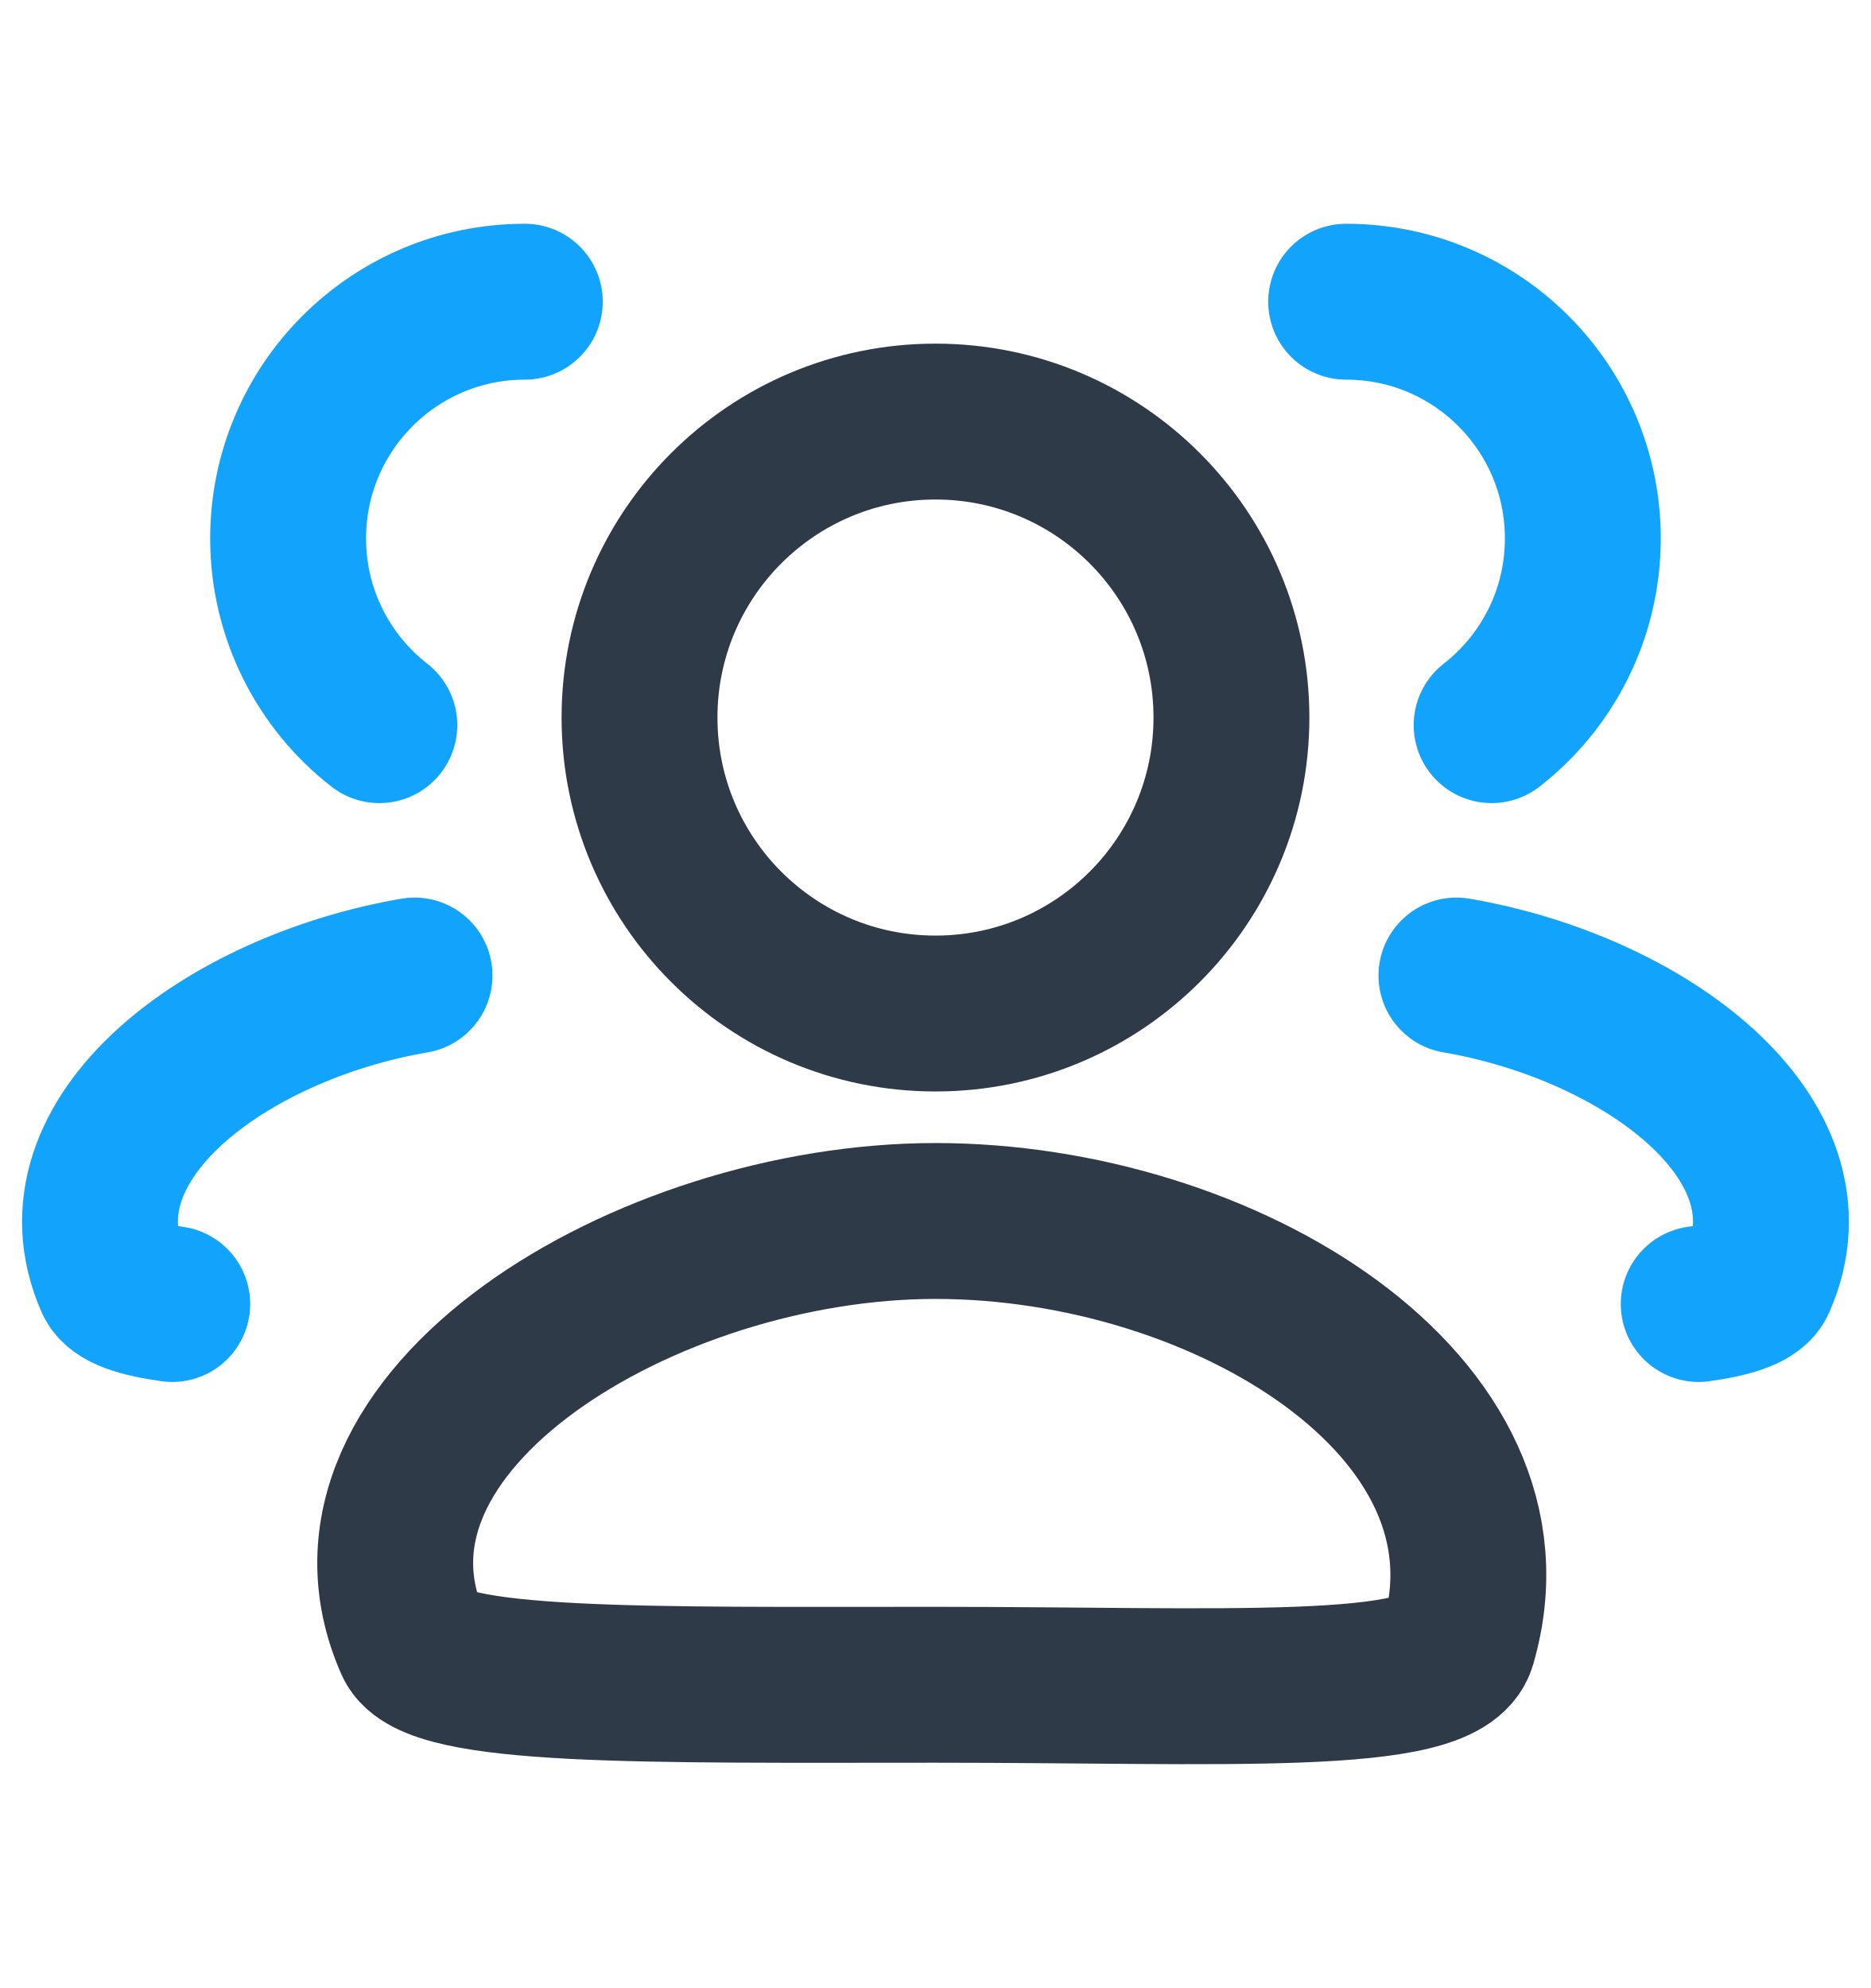
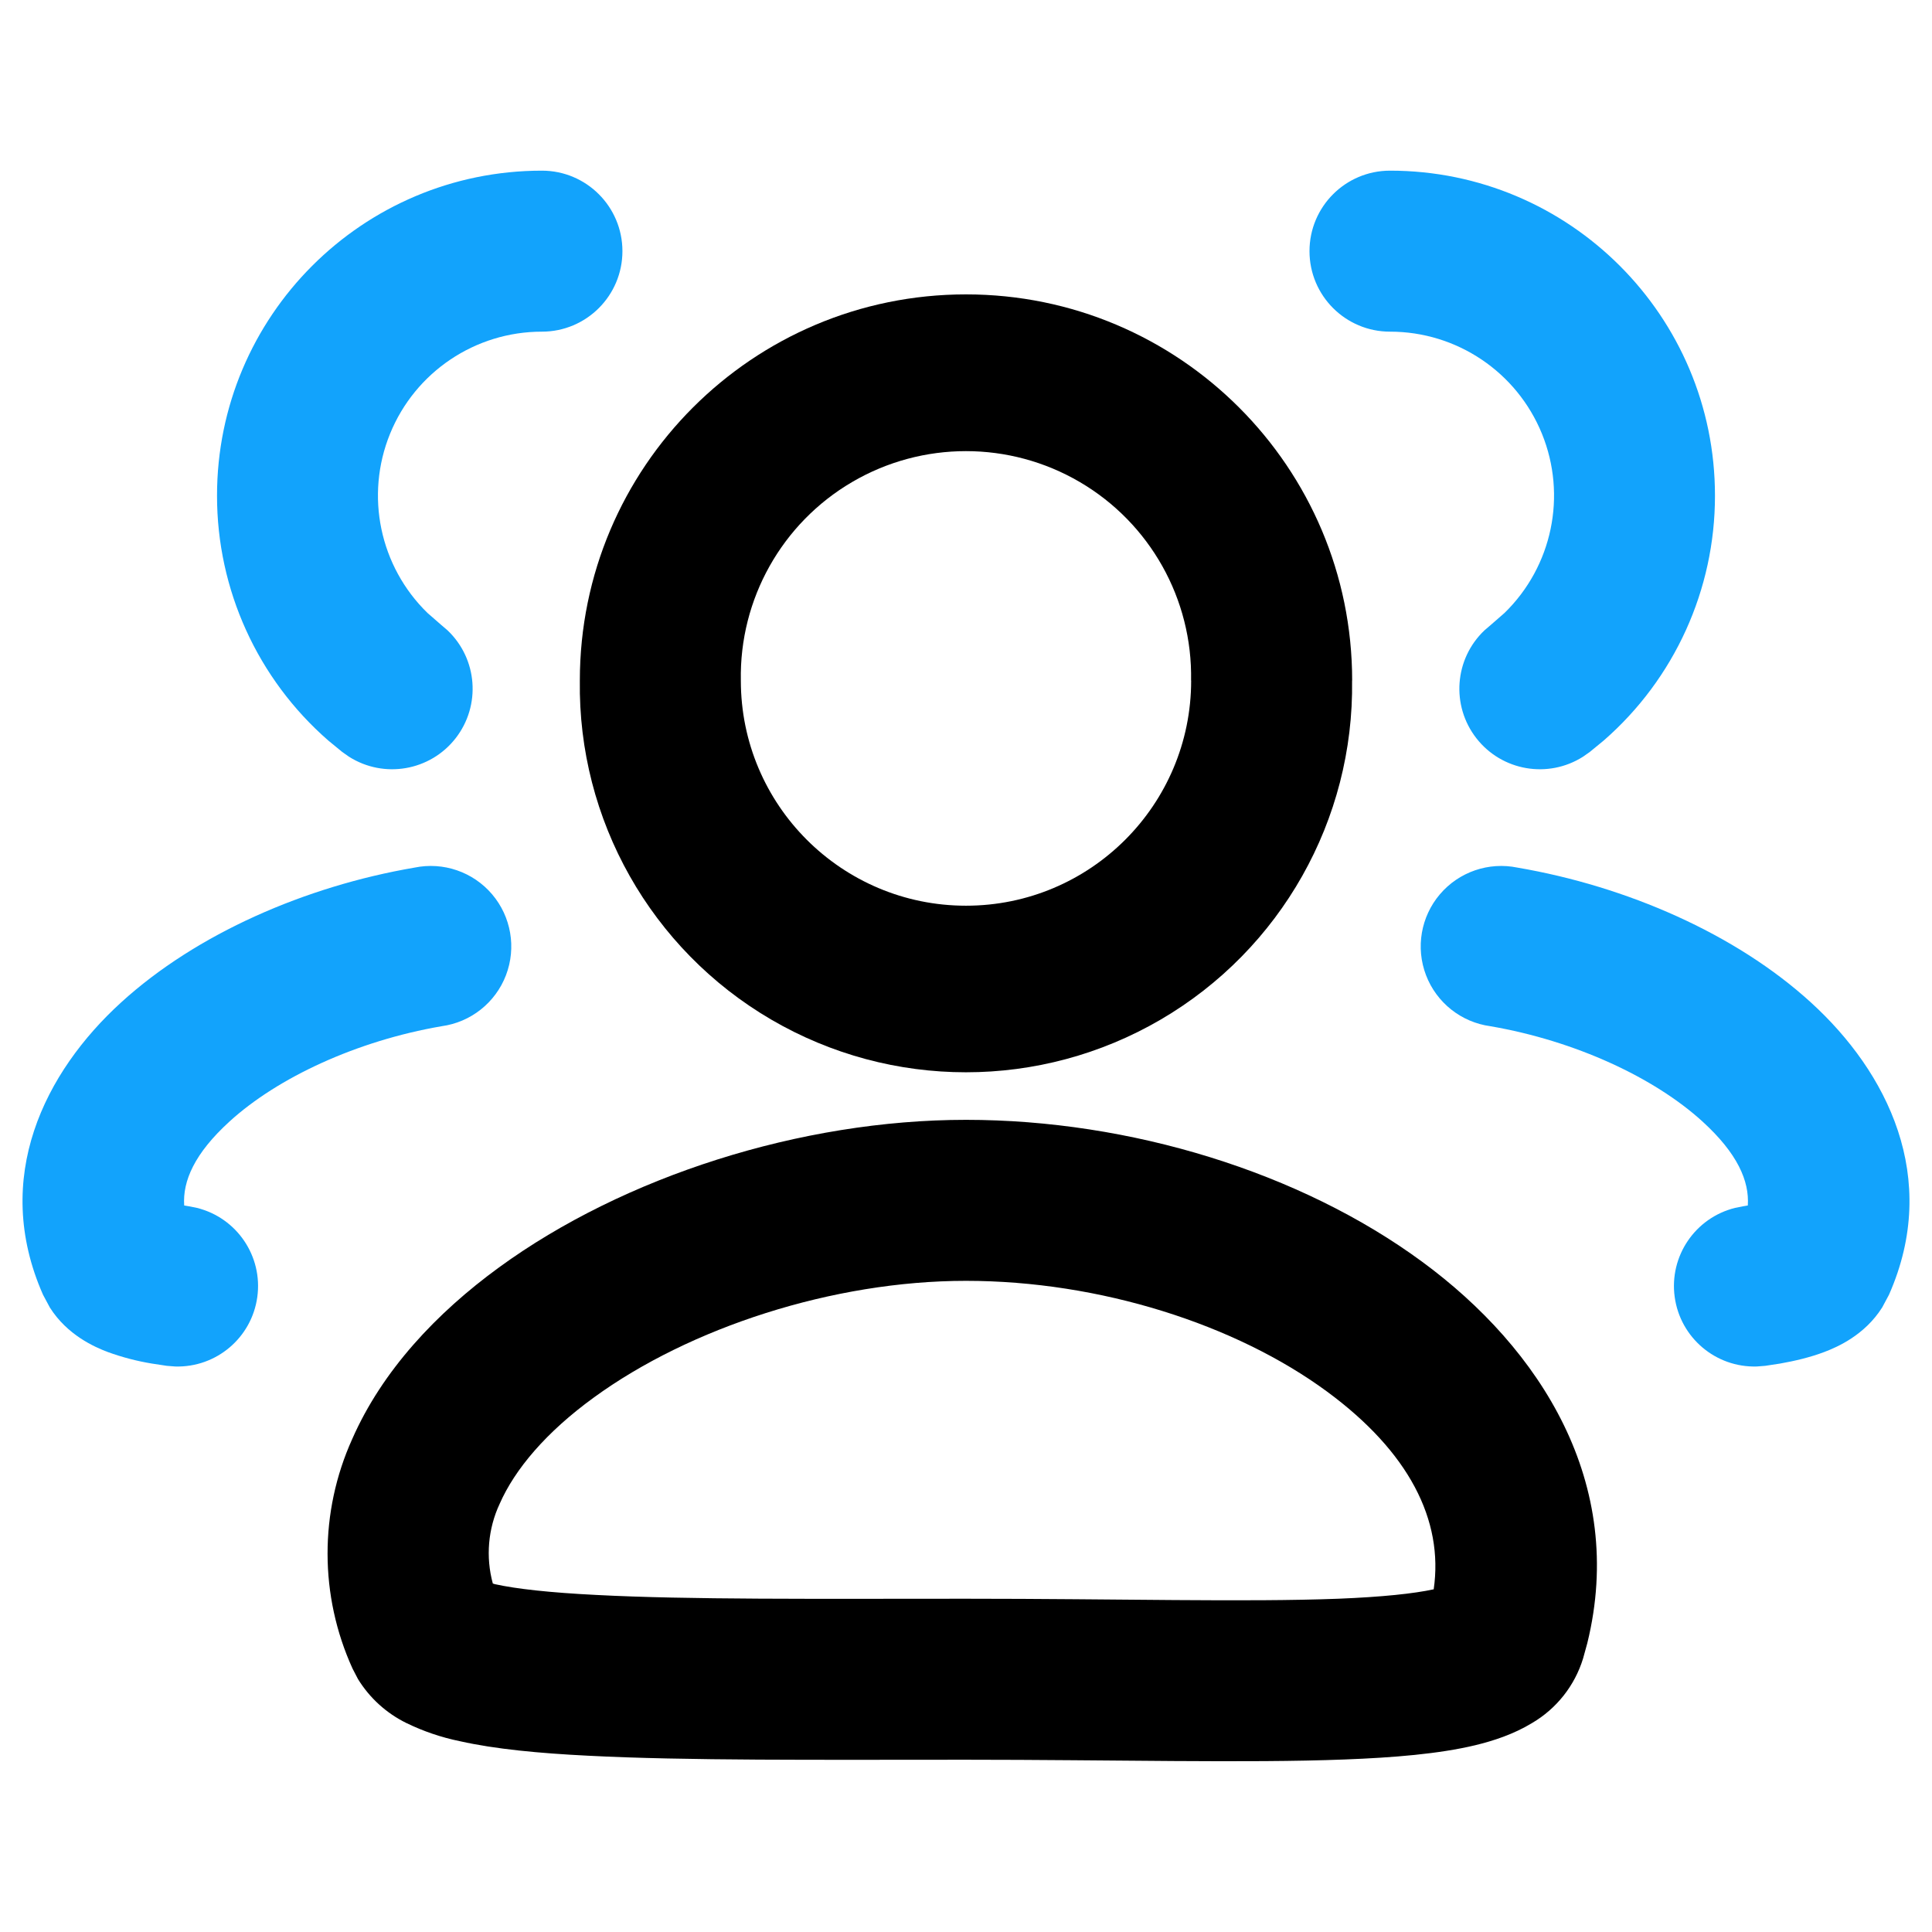
- <svg xmlns="http://www.w3.org/2000/svg" width="16" height="17" viewBox="0 0 16 17" fill="none">
-   <circle cx="8" cy="6.136" r="2.531" stroke="#2E3A48" stroke-width="1.333" stroke-linecap="round" />
-   <path d="M12.471 14.048C12.331 14.523 10.469 14.407 8 14.407C5.531 14.407 3.702 14.441 3.529 14.048C2.693 12.156 5.531 10.441 8 10.441C10.469 10.441 13.065 12.028 12.471 14.048Z" stroke="#2E3A48" stroke-width="1.333" stroke-linecap="round" />
-   <path d="M4.488 2.58C3.37 2.58 2.464 3.487 2.464 4.604C2.464 5.253 2.769 5.831 3.244 6.201" stroke="#12A3FC" stroke-width="1.333" stroke-linecap="round" />
-   <path d="M11.512 2.58C12.63 2.58 13.536 3.487 13.536 4.604C13.536 5.253 13.231 5.831 12.756 6.201" stroke="#12A3FC" stroke-width="1.333" stroke-linecap="round" />
-   <path d="M3.545 8.342C1.94 8.617 0.428 9.736 0.966 10.953C1.009 11.05 1.187 11.111 1.473 11.151" stroke="#12A3FC" stroke-width="1.333" stroke-linecap="round" />
-   <path d="M12.455 8.342C14.06 8.617 15.572 9.736 15.034 10.953C14.991 11.05 14.813 11.111 14.527 11.151" stroke="#12A3FC" stroke-width="1.333" stroke-linecap="round" />
+ <svg xmlns="http://www.w3.org/2000/svg" width="24" height="24" fill="none" viewBox="0 0 24 24">
+   <path fill="currentColor" d="M14.796 8.454a2.797 2.797 0 1 0-5.593 0 2.797 2.797 0 0 0 5.594 0Zm2 0a4.797 4.797 0 1 1-9.593 0 4.797 4.797 0 0 1 9.594 0ZM12 13.911c2.041 0 4.154.65 5.668 1.764 1.47 1.08 2.538 2.752 2.05 4.737l-.053.192a1.408 1.408 0 0 1-.633.8c-.23.14-.483.222-.707.276-.45.108-1.018.154-1.623.177-1.212.047-2.895.003-4.703.003-1.831 0-3.48.013-4.695-.05-.604-.03-1.155-.082-1.59-.18a2.79 2.79 0 0 1-.666-.226 1.462 1.462 0 0 1-.601-.546l-.068-.131a3.452 3.452 0 0 1-.004-2.85c.373-.85 1.046-1.566 1.824-2.133 1.55-1.129 3.748-1.833 5.8-1.833Zm0 2c-1.652 0-3.433.582-4.624 1.45-.592.43-.98.89-1.169 1.32a1.443 1.443 0 0 0-.085.99l.025.008c.267.059.682.105 1.26.134 1.147.06 2.72.047 4.592.047 1.897 0 3.463.044 4.626 0 .547-.022.934-.063 1.185-.117.125-.86-.31-1.71-1.326-2.457-1.136-.835-2.823-1.375-4.485-1.375Z" />
+   <path fill="#12A3FC" d="M2.696 6.157A4.036 4.036 0 0 1 6.732 2.12a1 1 0 1 1 0 2A2.036 2.036 0 0 0 5.31 7.614l.172.15.077.066A1 1 0 0 1 4.335 9.4l-.084-.059-.173-.142a4.03 4.03 0 0 1-1.382-3.041Zm18.608 0a4.036 4.036 0 0 0-4.037-4.037 1 1 0 0 0 0 2 2.036 2.036 0 0 1 1.423 3.494l-.172.15-.077.066a1 1 0 0 0 1.224 1.57l.084-.059.173-.142a4.03 4.03 0 0 0 1.382-3.041ZM5.148 10.778a1 1 0 1 1 .338 1.97c-1.057.182-2.037.639-2.634 1.183-.437.398-.584.741-.564 1.044l.059.01.1.02a1 1 0 0 1-.271 1.97l-.103-.008-.184-.028a3.04 3.04 0 0 1-.551-.144c-.164-.062-.502-.21-.719-.553l-.085-.159c-.642-1.454.024-2.768.97-3.63.937-.855 2.294-1.444 3.644-1.675Zm13.704 0a1 1 0 1 0-.338 1.97c1.057.182 2.037.639 2.634 1.183.437.398.584.741.564 1.044l-.059.01-.1.02a1 1 0 0 0 .271 1.97l.103-.008.184-.028c.187-.033.377-.078.551-.144.164-.062.502-.21.719-.553l.085-.159c.642-1.454-.024-2.768-.97-3.63-.937-.855-2.294-1.444-3.644-1.675Z" />
</svg>
